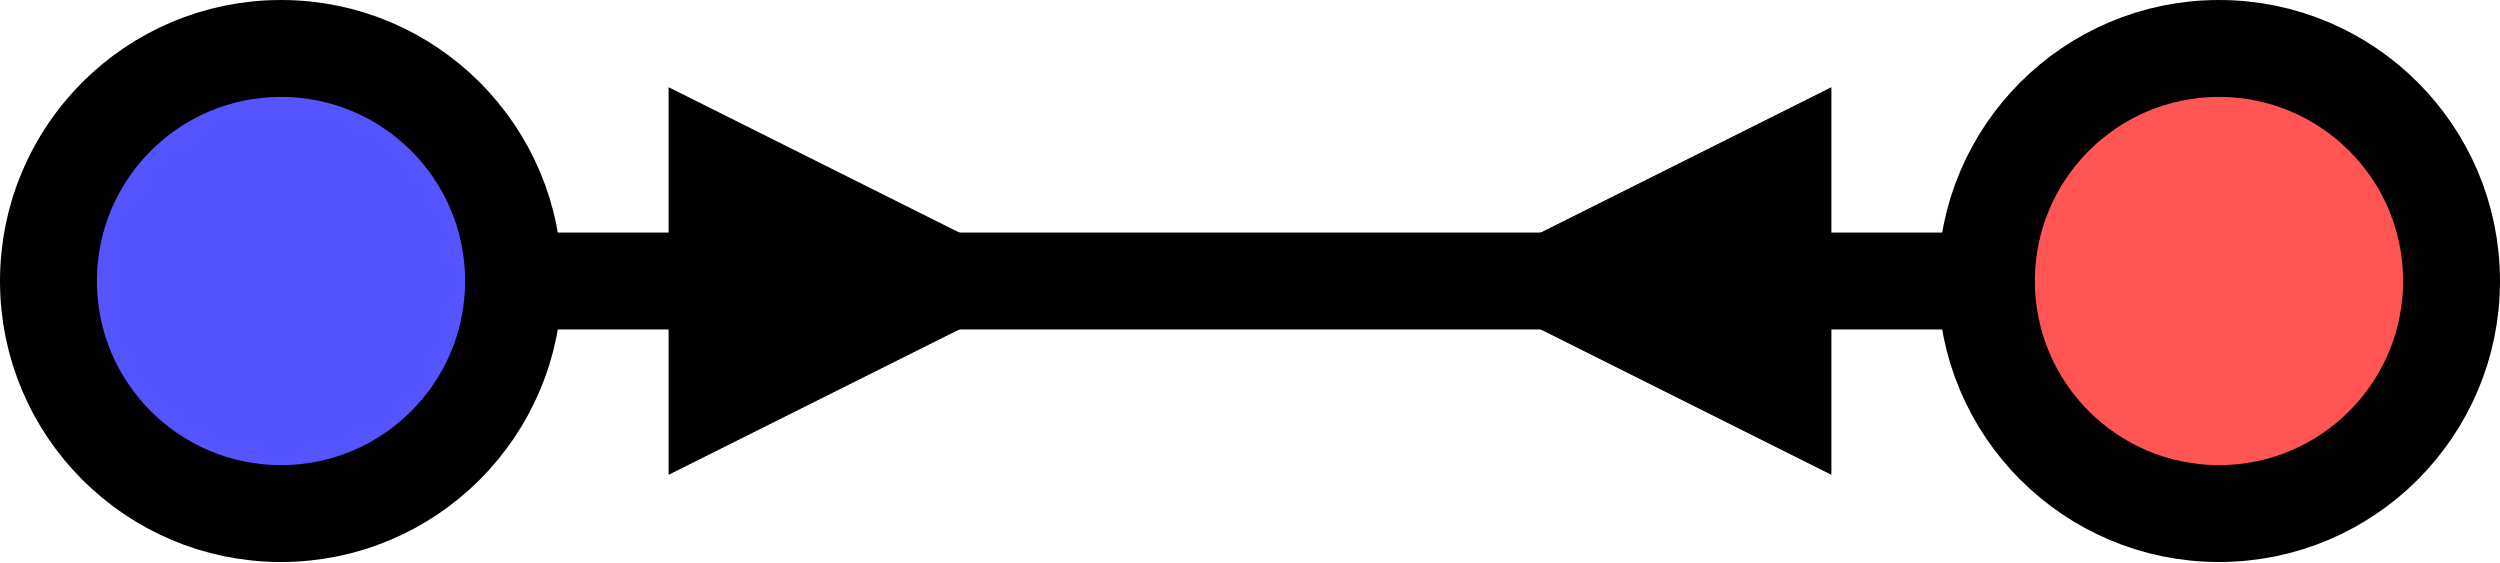
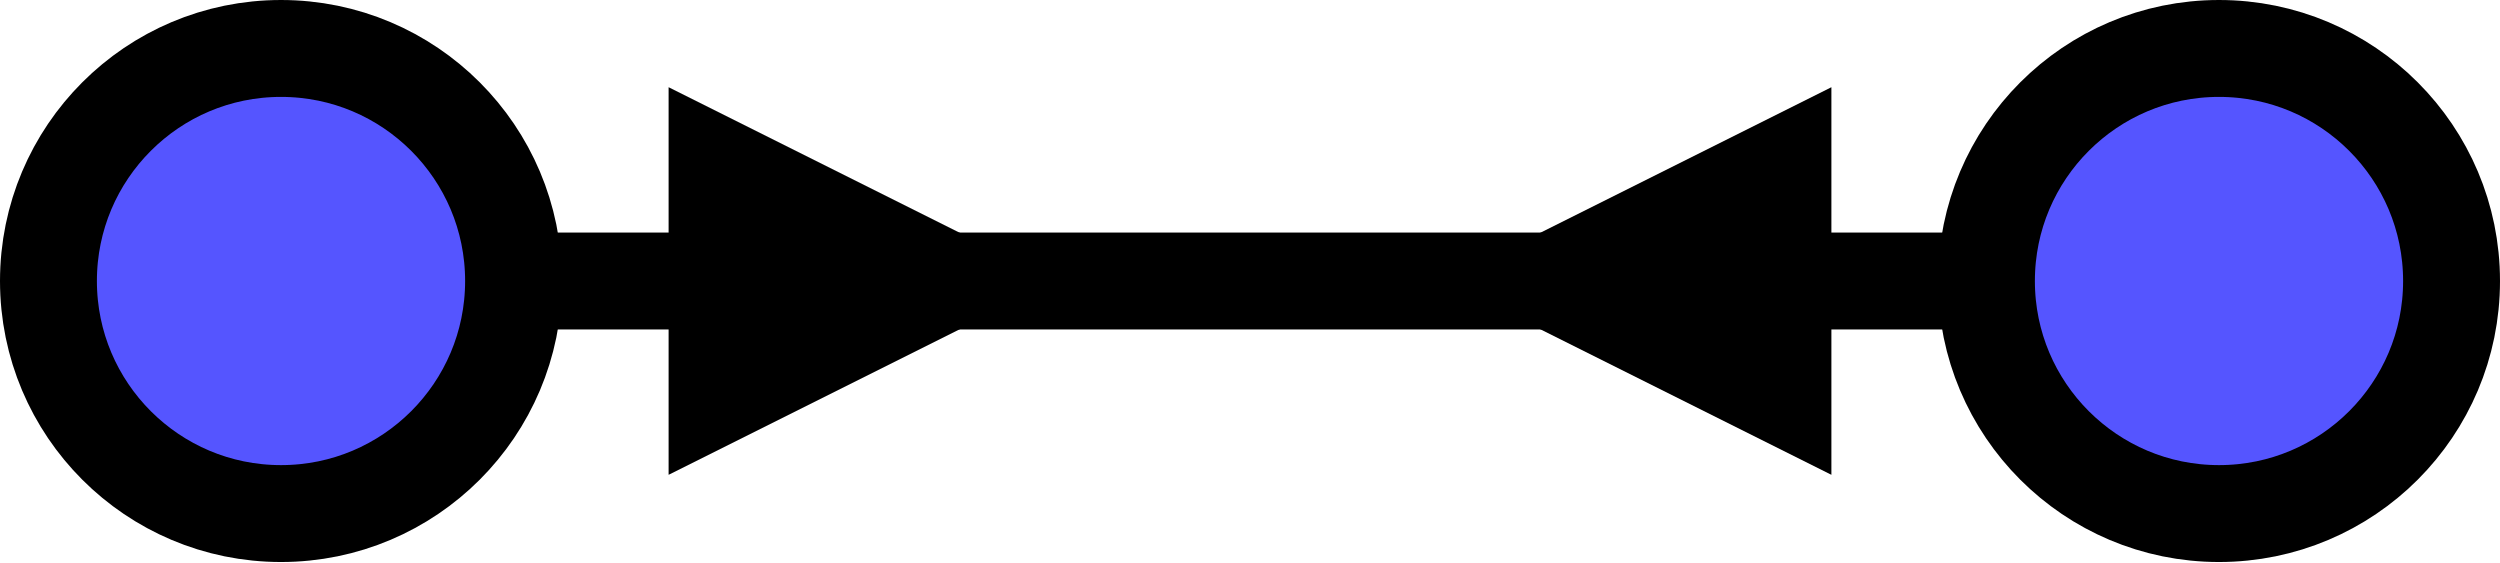
<svg xmlns="http://www.w3.org/2000/svg" version="1.1" width="129" height="29" viewBox="0 0 129 29" xml:space="preserve" id="svg2">
  <defs id="defs6" />
  <line x1="14.5" y1="14.5" x2="114.5" y2="14.5" style="fill:#000000;fill-rule:nonzero;stroke:#000000;stroke-width:5;stroke-linecap:butt;stroke-linejoin:miter;stroke-miterlimit:10;stroke-dasharray:none" id="line27" />
  <polygon points="-10,10 0,-10 10,10 " style="fill:#000000;fill-rule:nonzero;stroke:none" transform="matrix(0,-1,1,0,84.5,14.5)" id="polygon29" />
  <polygon points="-10,10 0,-10 10,10 " style="fill:#000000;fill-rule:nonzero;stroke:none" transform="matrix(0,1,-1,0,44.5,14.5)" id="polygon31" />
  <circle id="a" cx="0" cy="0" r="12" style="fill:#5555ff;fill-rule:nonzero;stroke:#000000;stroke-width:5;stroke-linecap:butt;stroke-linejoin:miter;stroke-miterlimit:10;stroke-dasharray:none" transform="translate(14.5,14.5)" />
-   <circle id="b" cx="0" cy="0" r="12" style="fill:#ff5555;fill-rule:nonzero;stroke:#000000;stroke-width:5;stroke-linecap:butt;stroke-linejoin:miter;stroke-miterlimit:10;stroke-dasharray:none" transform="translate(114.5,14.5)" />
+   <circle id="b" cx="0" cy="0" r="12" style="fill:#5555ff;fill-rule:nonzero;stroke:#000000;stroke-width:5;stroke-linecap:butt;stroke-linejoin:miter;stroke-miterlimit:10;stroke-dasharray:none" transform="translate(114.5,14.5)" />
</svg>
